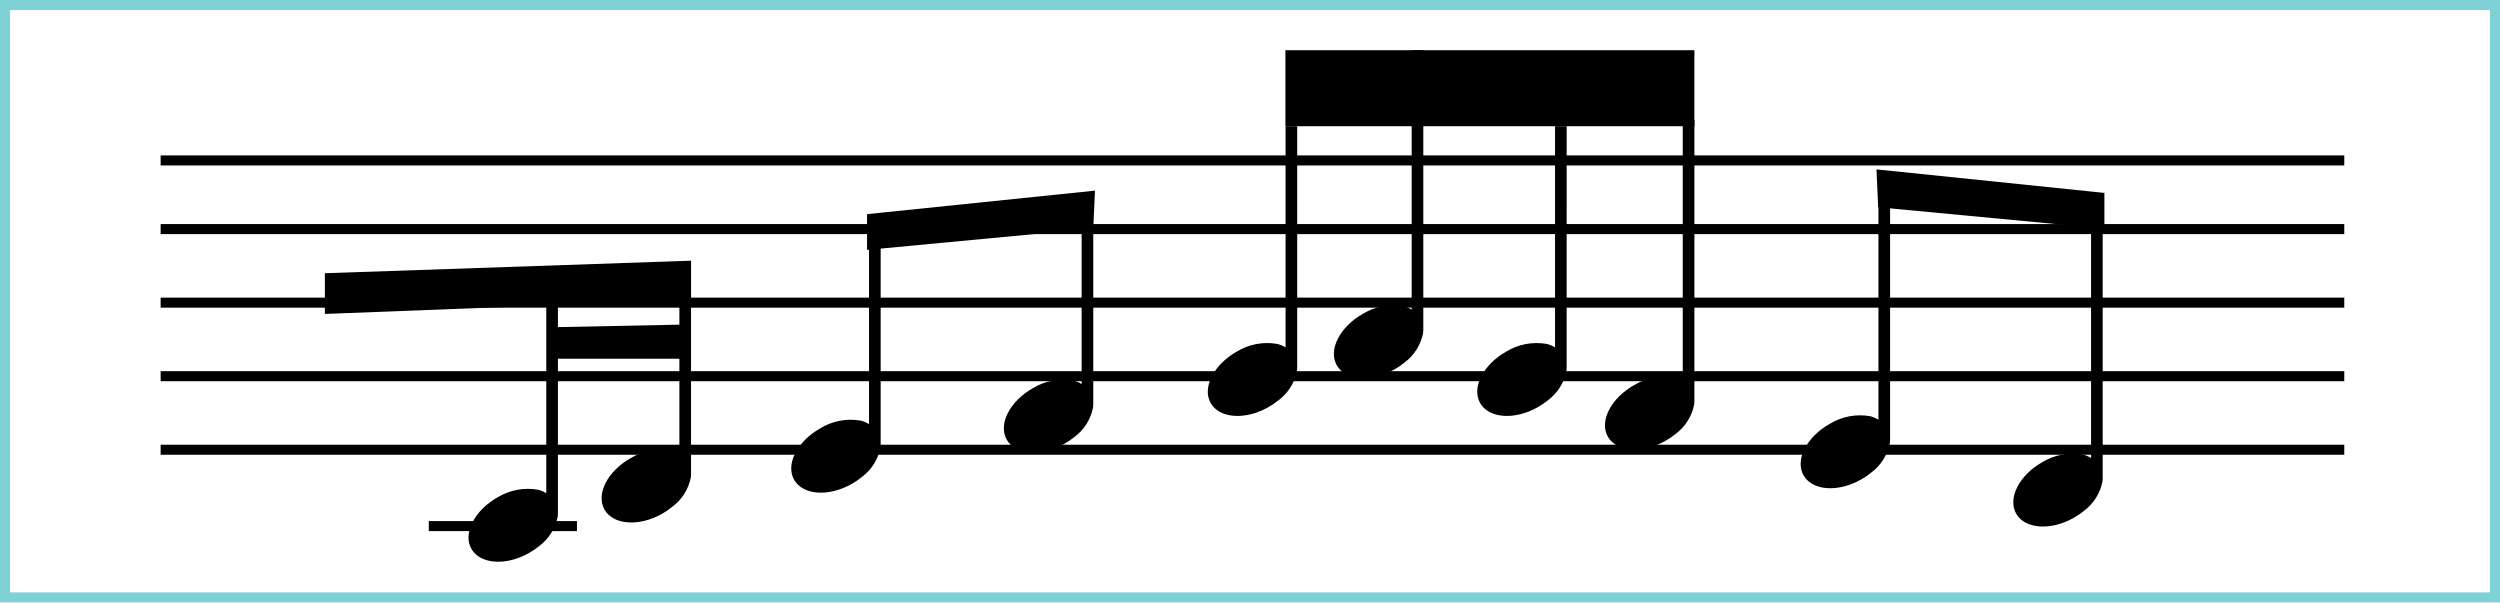
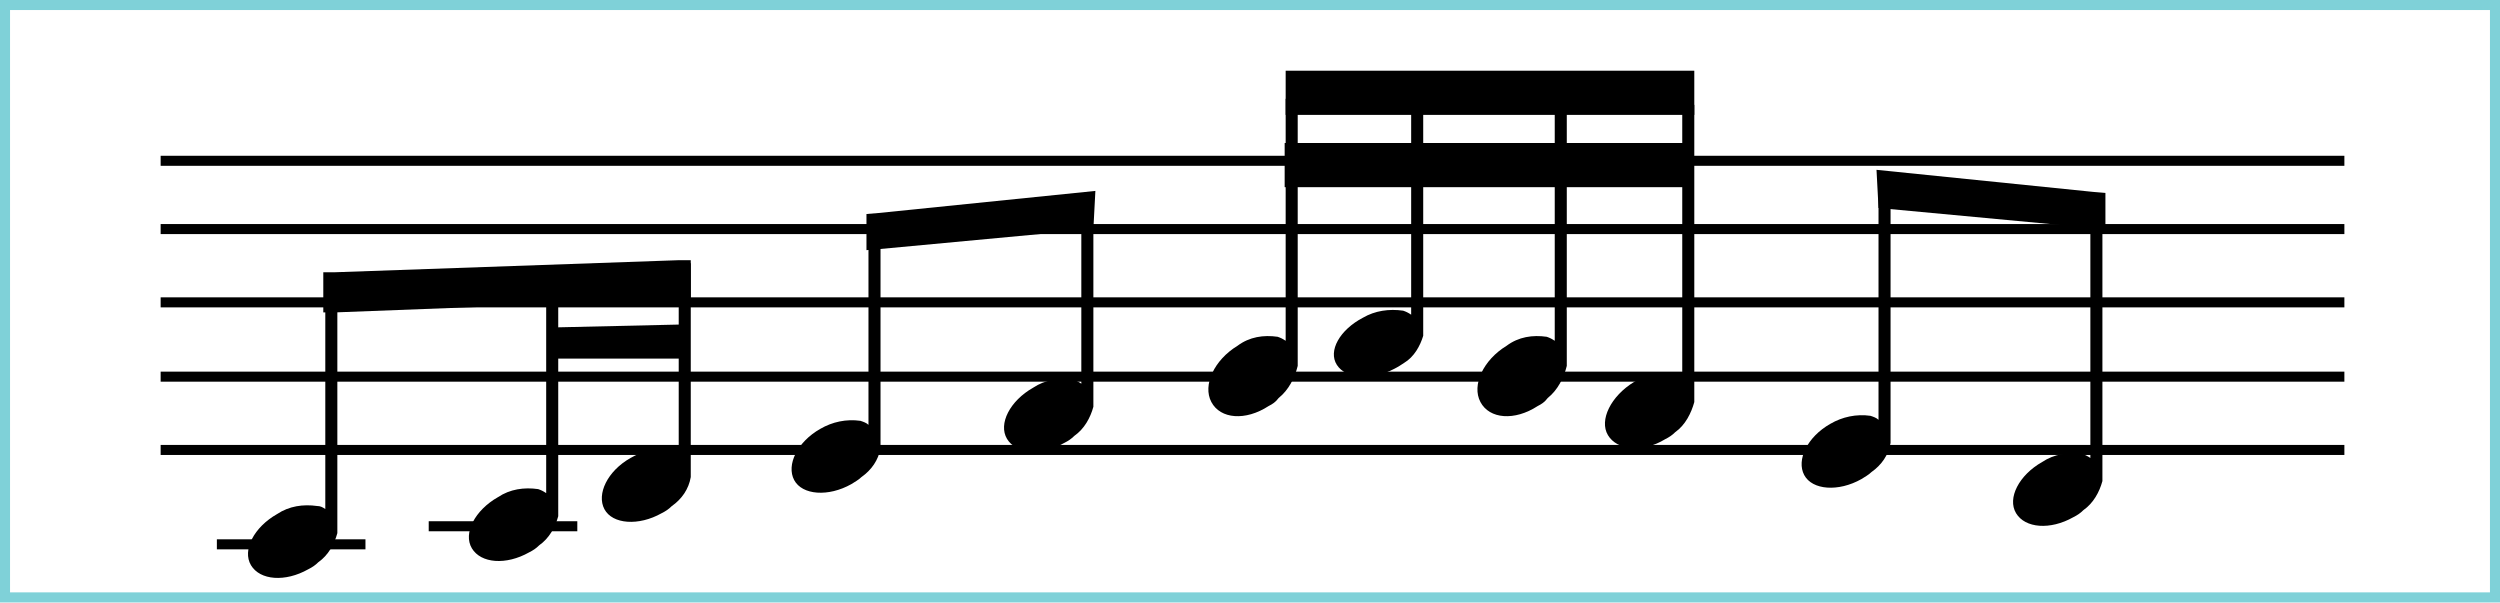
- <svg xmlns="http://www.w3.org/2000/svg" width="249" height="60" viewBox="0 0 249 60">
-   <defs>
-     <style>.a{fill:#fff;stroke:#7fd1d8;}.b,.d{fill:none;}.b{stroke:#000;stroke-miterlimit:10;}.c{stroke:none;}</style>
-   </defs>
-   <g transform="translate(-977 -443)">
-     <g class="a" transform="translate(977 443)">
-       <rect class="c" width="249" height="60" />
-       <rect class="d" x="0.5" y="0.5" width="248" height="59" />
+ <svg xmlns="http://www.w3.org/2000/svg" version="1.1" id="Layer_1" x="0px" y="0px" viewBox="0 0 249 60" style="enable-background:new 0 0 249 60;" xml:space="preserve">
+   <style type="text/css">
+ 	.st0{fill:#FFFFFF;}
+ 	.st1{fill:none;stroke:#7FD1D8;}
+ 	.st2{fill:none;stroke:#000000;stroke-miterlimit:10;}
+ </style>
+   <g>
+     <g transform="translate(-977 -443)">
+       <g transform="translate(977 443)">
+         <rect class="st0" width="249" height="60" />
+         <rect x="0.5" y="0.5" class="st1" width="248" height="59" />
+       </g>
+       <g transform="translate(16 34.515)">
+         <line class="st2" x1="977" y1="424.5" x2="1194.5" y2="424.5" />
+         <line class="st2" x1="977" y1="431.3" x2="1194.5" y2="431.3" />
+         <line class="st2" x1="977" y1="438.6" x2="1194.5" y2="438.6" />
+         <line class="st2" x1="977" y1="446" x2="1194.5" y2="446" />
+         <line class="st2" x1="977" y1="453.3" x2="1194.5" y2="453.3" />
+         <path d="M1016.6,435.6h-1.2v22c-0.3-0.2-0.5-0.3-0.8-0.4c-1.4-0.2-2.8,0-4,0.8c-2.3,1.3-3.5,3.6-2.6,5.1s3.4,1.7,5.7,0.4     c0.4-0.2,0.7-0.4,1-0.7c1-0.7,1.6-1.8,1.9-2.9c0-0.1,0-0.1,0-0.2l0,0L1016.6,435.6L1016.6,435.6z" />
+         <path d="M1029.8,434.7v21.1l0,0c0,0.1,0,0.1,0,0.2c-0.2,1.2-0.9,2.2-1.9,2.9c-0.3,0.3-0.6,0.5-1,0.7c-2.3,1.3-4.9,1.1-5.7-0.4     s0.3-3.8,2.6-5.1c1.2-0.7,2.6-1,4-0.8c0.3,0.1,0.6,0.2,0.8,0.4v-18.9L1029.8,434.7z" />
+         <line class="st2" x1="1003.7" y1="460.9" x2="1018.5" y2="460.9" />
+         <path d="M1029.8,434.4v3.9h-1.2l-12.1,0.5h-1.2l-20.9,0.8h-1.2v-4h1.2l34.2-1.2L1029.8,434.4z" />
+         <path d="M1016,441.1l13.1-0.3v3.4H1016V441.1z" />
+         <path d="M1069.9,430.8h-1.2v15.9c-0.3-0.2-0.5-0.3-0.8-0.4c-1.4-0.2-2.8,0-4,0.8c-2.3,1.3-3.5,3.6-2.6,5.1s3.4,1.7,5.7,0.4     c0.4-0.2,0.7-0.4,1-0.7c1-0.7,1.6-1.8,1.9-2.9c0-0.1,0-0.1,0-0.2l0,0V430.8z" />
+         <path d="M1048.7,432.5v20.4l0,0c0,0.1,0,0.1,0,0.2c-0.2,1.2-0.9,2.2-1.9,2.9c-0.3,0.3-0.7,0.5-1,0.7c-2.3,1.3-4.9,1.1-5.7-0.4     s0.3-3.8,2.6-5.1c1.2-0.7,2.6-1,4-0.8c0.3,0.1,0.6,0.2,0.8,0.4v-18.1L1048.7,432.5z" />
+         <path d="M1070.1,427.5l-0.2,3.8l-21.4,2l-1.2,0.1v-3.6l1.2-0.1L1070.1,427.5z" />
+         <g transform="translate(65.152 -12.372)">
+           <path d="M1025.1,430.7h-1.2v24.1c-0.3-0.2-0.5-0.3-0.8-0.4c-1.4-0.2-2.8,0-4,0.9c-2.3,1.4-3.5,3.9-2.6,5.6s3.4,1.9,5.7,0.4      c0.4-0.2,0.7-0.4,1-0.8c1-0.8,1.6-2,1.9-3.2c0-0.1,0-0.1,0-0.2l0,0V430.7z" />
+           <path d="M1037.6,428.3h-1.2v23.9c-0.3-0.2-0.5-0.3-0.8-0.4c-1.4-0.2-2.8,0-4,0.7c-2.3,1.2-3.5,3.3-2.6,4.7s3.4,1.6,5.7,0.4      c0.4-0.2,0.7-0.4,1-0.6c1-0.6,1.6-1.7,1.9-2.7c0-0.1,0-0.1,0-0.2l0,0V428.3z" />
+           <path d="M1051.9,430.7h-1.2v24.1c-0.3-0.2-0.5-0.3-0.8-0.4c-1.4-0.2-2.8,0-4,0.9c-2.3,1.4-3.5,3.9-2.6,5.6s3.4,1.9,5.7,0.4      c0.4-0.2,0.7-0.4,1-0.8c1-0.8,1.6-2,1.9-3.2c0-0.1,0-0.1,0-0.2l0,0V430.7z" />
+           <path d="M1064.6,431.3h-1.2v27.2c-0.3-0.2-0.5-0.3-0.8-0.4c-1.4-0.2-2.8,0-4,0.8c-2.3,1.4-3.5,3.8-2.6,5.3s3.4,1.8,5.7,0.4      c0.4-0.2,0.7-0.4,1-0.7c1-0.7,1.6-1.9,1.9-3c0-0.1,0-0.1,0-0.2l0,0V431.3z" />
+           <rect x="1023.9" y="427.9" width="40.7" height="4.4" />
+           <rect x="1023.8" y="435.1" width="40.7" height="4.4" />
+         </g>
+         <path d="M1170.4,430.6h-1.2v23.5c-0.3-0.2-0.5-0.3-0.8-0.4c-1.4-0.2-2.8,0-4,0.8c-2.3,1.3-3.5,3.6-2.6,5.1s3.4,1.7,5.7,0.4     c0.4-0.2,0.7-0.4,1-0.7c1-0.7,1.6-1.8,1.9-2.9c0-0.1,0-0.1,0-0.2l0,0V430.6z" />
+         <path d="M1149.3,426.5v25.9l0,0c0,0.1,0,0.1,0,0.2c-0.2,1.2-0.9,2.2-1.9,2.9c-0.3,0.3-0.7,0.5-1,0.7c-2.3,1.3-4.9,1.1-5.7-0.4     s0.3-3.8,2.6-5.1c1.2-0.7,2.6-1,4-0.8c0.3,0.1,0.6,0.2,0.8,0.4v-23.7L1149.3,426.5z" />
+         <path d="M1147.9,425.4l0.2,3.8l21.4,2l1.2,0.1v-3.6l-1.2-0.1L1147.9,425.4z" />
+         <line class="st2" x1="982.6" y1="462.7" x2="997.4" y2="462.7" />
+       </g>
    </g>
-     <g transform="translate(16 34.515)">
-       <line class="b" x2="217.49" transform="translate(977 424.465)" />
-       <line class="b" x2="217.49" transform="translate(977 431.302)" />
-       <line class="b" x2="217.49" transform="translate(977 438.628)" />
-       <line class="b" x2="217.49" transform="translate(977 445.954)" />
-       <line class="b" x2="217.49" transform="translate(977 453.279)" />
-       <path d="M951.417,447.949h-1.16v22.034a2.67,2.67,0,0,0-.831-.351,5.807,5.807,0,0,0-4.029.764c-2.3,1.3-3.47,3.594-2.6,5.126s3.438,1.72,5.738.415a7.354,7.354,0,0,0,1.009-.687,4.8,4.8,0,0,0,1.853-2.939c.009-.072.006-.141.009-.211h.011Z" transform="translate(65.152 -12.372)" />
-       <path d="M964.675,447.1v21.09h-.01c-.01.07,0,.14-.01.21a4.778,4.778,0,0,1-1.86,2.94,6.836,6.836,0,0,1-1,.69c-2.3,1.3-4.87,1.12-5.74-.42s.3-3.82,2.6-5.12a5.829,5.829,0,0,1,4.03-.77,2.92,2.92,0,0,1,.83.35v-18.93Z" transform="translate(65.152 -12.372)" />
-       <line class="b" x2="14.756" transform="translate(1003.709 460.884)" />
-       <path d="M964.675,446.822v3.9l-1.16.04-12.1.47-1.16.04-20.89.81-1.16.04v-4.05l1.16-.04,34.15-1.17Z" transform="translate(65.152 -12.372)" />
-       <path d="M950.87,453.447,964,453.185v3.4H950.87Z" transform="translate(65.152 -12.372)" />
-       <path d="M1004.738,443.194h-1.159v15.914a2.676,2.676,0,0,0-.831-.35,5.8,5.8,0,0,0-4.03.764c-2.3,1.3-3.469,3.593-2.6,5.126s3.438,1.719,5.737.414a7.213,7.213,0,0,0,1.01-.686,4.8,4.8,0,0,0,1.853-2.94c.009-.071.006-.14.009-.211h.01Z" transform="translate(65.152 -12.372)" />
-       <path d="M983.562,444.84v20.38h-.01c-.01.07,0,.14-.01.21a4.821,4.821,0,0,1-1.86,2.94,6.43,6.43,0,0,1-1.01.69c-2.3,1.3-4.86,1.12-5.73-.42s.3-3.82,2.6-5.12a5.819,5.819,0,0,1,4.03-.77,3.047,3.047,0,0,1,.83.35V444.96Z" transform="translate(65.152 -12.372)" />
-       <path d="M1004.908,439.845l-.17,3.77-21.372,2.021-1.16.11v-3.56l1.16-.12Z" transform="translate(65.152 -12.372)" />
-       <g transform="translate(65.152 -12.372)">
-         <path d="M1025.051,433.428h-1.159v22.034a2.667,2.667,0,0,0-.831-.35,5.81,5.81,0,0,0-4.03.763c-2.3,1.3-3.469,3.594-2.6,5.127s3.438,1.719,5.737.414a7.131,7.131,0,0,0,1.01-.687,4.8,4.8,0,0,0,1.853-2.939c.009-.071.006-.141.009-.211h.01Z" />
-         <path d="M1037.61,425.858h-1.16V451.7a2.668,2.668,0,0,0-.831-.351,5.807,5.807,0,0,0-4.029.764c-2.3,1.3-3.47,3.594-2.6,5.126s3.438,1.719,5.738.415a7.354,7.354,0,0,0,1.009-.687,4.8,4.8,0,0,0,1.853-2.939c.009-.072.007-.141.009-.211h.011Z" />
-         <path d="M1051.888,433.428h-1.159v22.034a2.667,2.667,0,0,0-.831-.35,5.81,5.81,0,0,0-4.03.763c-2.3,1.3-3.469,3.594-2.6,5.127s3.438,1.719,5.737.414a7.131,7.131,0,0,0,1.01-.687,4.8,4.8,0,0,0,1.853-2.939c.009-.071.006-.141.009-.211h.01Z" />
-         <path d="M1064.61,432.811h-1.16v26a2.668,2.668,0,0,0-.831-.351,5.812,5.812,0,0,0-4.029.764c-2.3,1.3-3.47,3.594-2.6,5.127s3.438,1.719,5.738.414a7.181,7.181,0,0,0,1.009-.687,4.8,4.8,0,0,0,1.853-2.939c.009-.072.007-.141.009-.211h.011Z" />
-         <rect width="40.733" height="7.57" transform="translate(1023.876 425.858)" />
-       </g>
-       <path d="M1105.277,442.977h-1.16v23.5a2.661,2.661,0,0,0-.83-.35,5.8,5.8,0,0,0-4.03.764c-2.3,1.3-3.469,3.593-2.6,5.126s3.438,1.719,5.737.414a7.208,7.208,0,0,0,1.01-.686,4.8,4.8,0,0,0,1.853-2.94c.009-.071.006-.14.009-.211h.01Z" transform="translate(65.152 -12.372)" />
-       <path d="M1084.1,438.861v25.917h-.01c-.01.07,0,.14-.01.21a4.822,4.822,0,0,1-1.86,2.94,6.428,6.428,0,0,1-1.01.69c-2.3,1.3-4.86,1.12-5.73-.42s.3-3.82,2.6-5.12a5.818,5.818,0,0,1,4.03-.77,3.046,3.046,0,0,1,.83.35V438.981Z" transform="translate(65.152 -12.372)" />
-       <path d="M1082.745,437.729l.17,3.77,21.372,2.021,1.16.11v-3.56l-1.16-.12Z" transform="translate(65.152 -12.372)" />
-     </g>
+     <path d="M33.6,27.2h-1.2v23.5c-0.3-0.2-0.5-0.3-0.8-0.3c-1.4-0.2-2.8,0-4,0.8c-2.3,1.3-3.5,3.6-2.6,5.1s3.4,1.7,5.7,0.4   c0.4-0.2,0.7-0.4,1-0.7c1-0.7,1.6-1.8,1.9-2.9c0-0.1,0-0.1,0-0.2l0,0V27.2z" />
  </g>
</svg>
